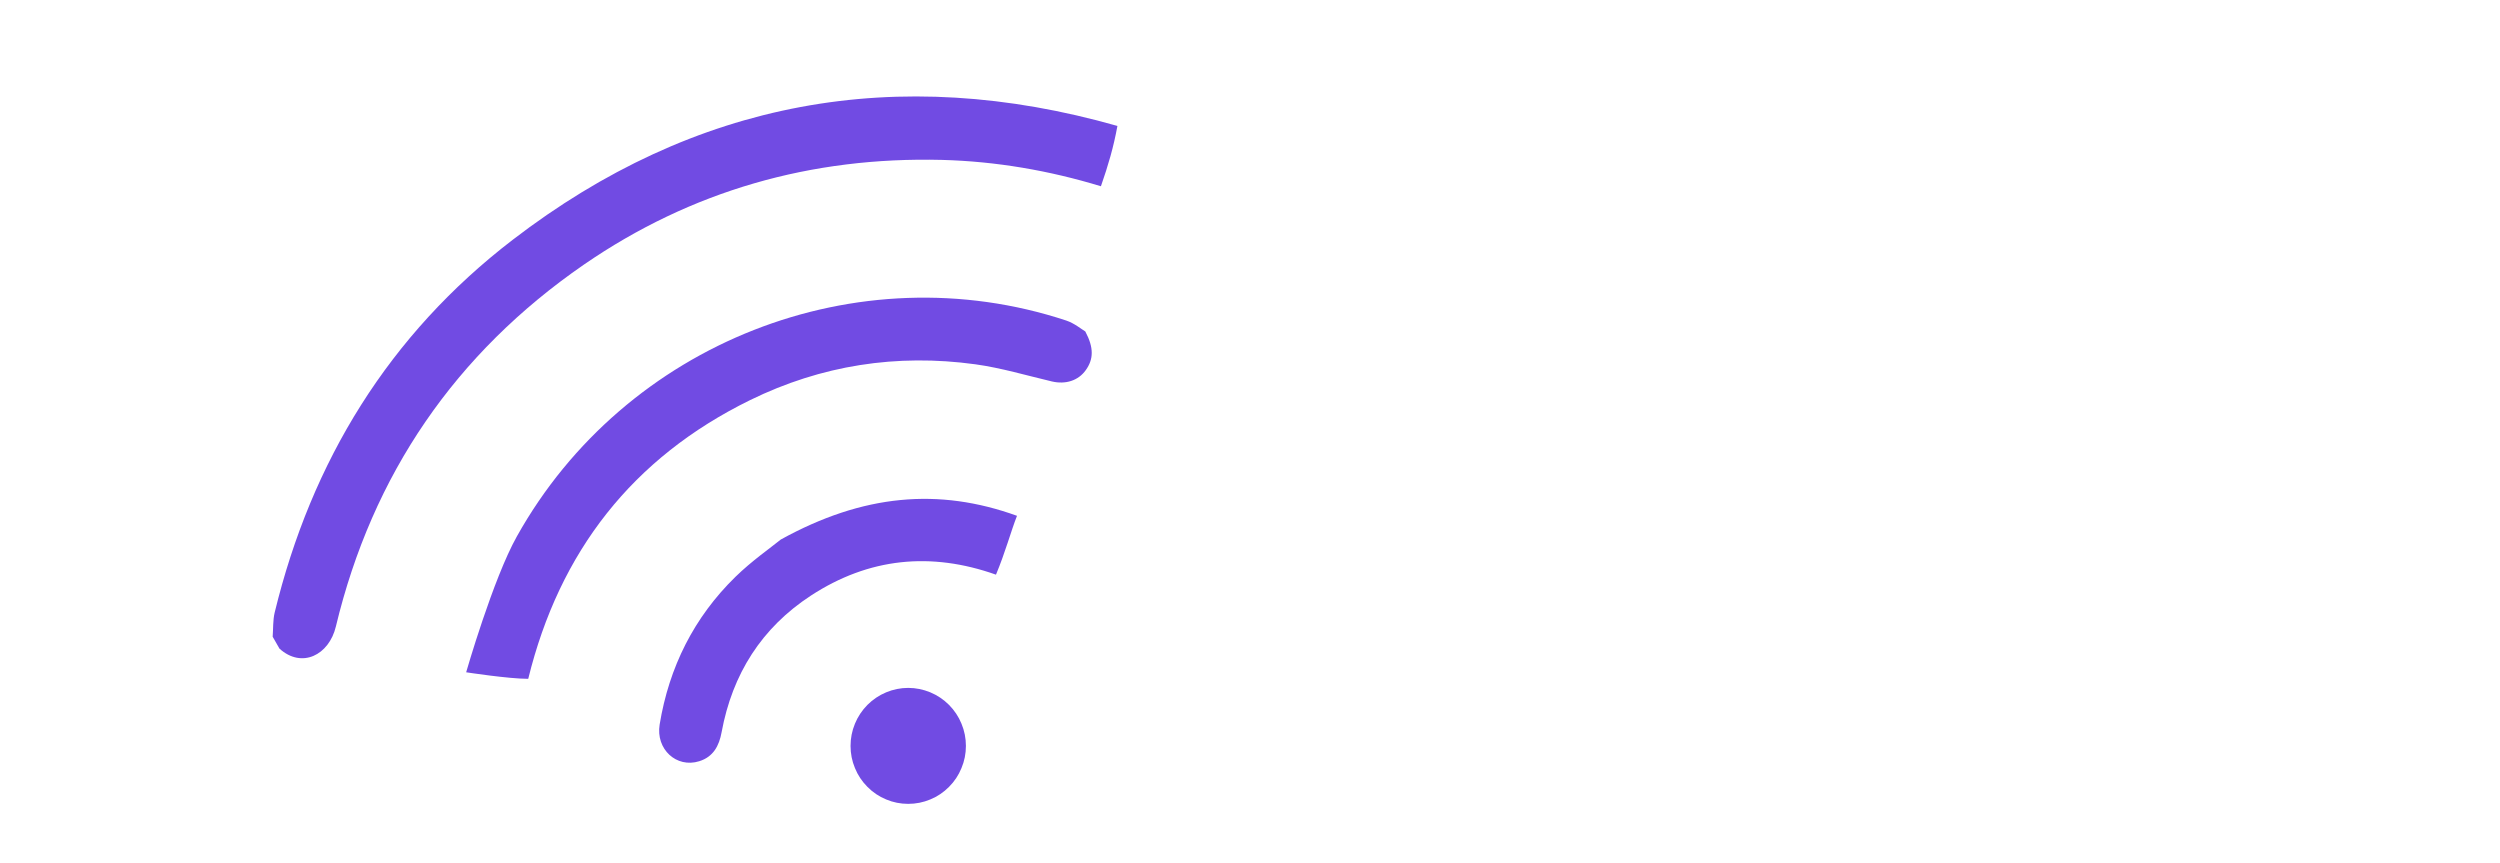
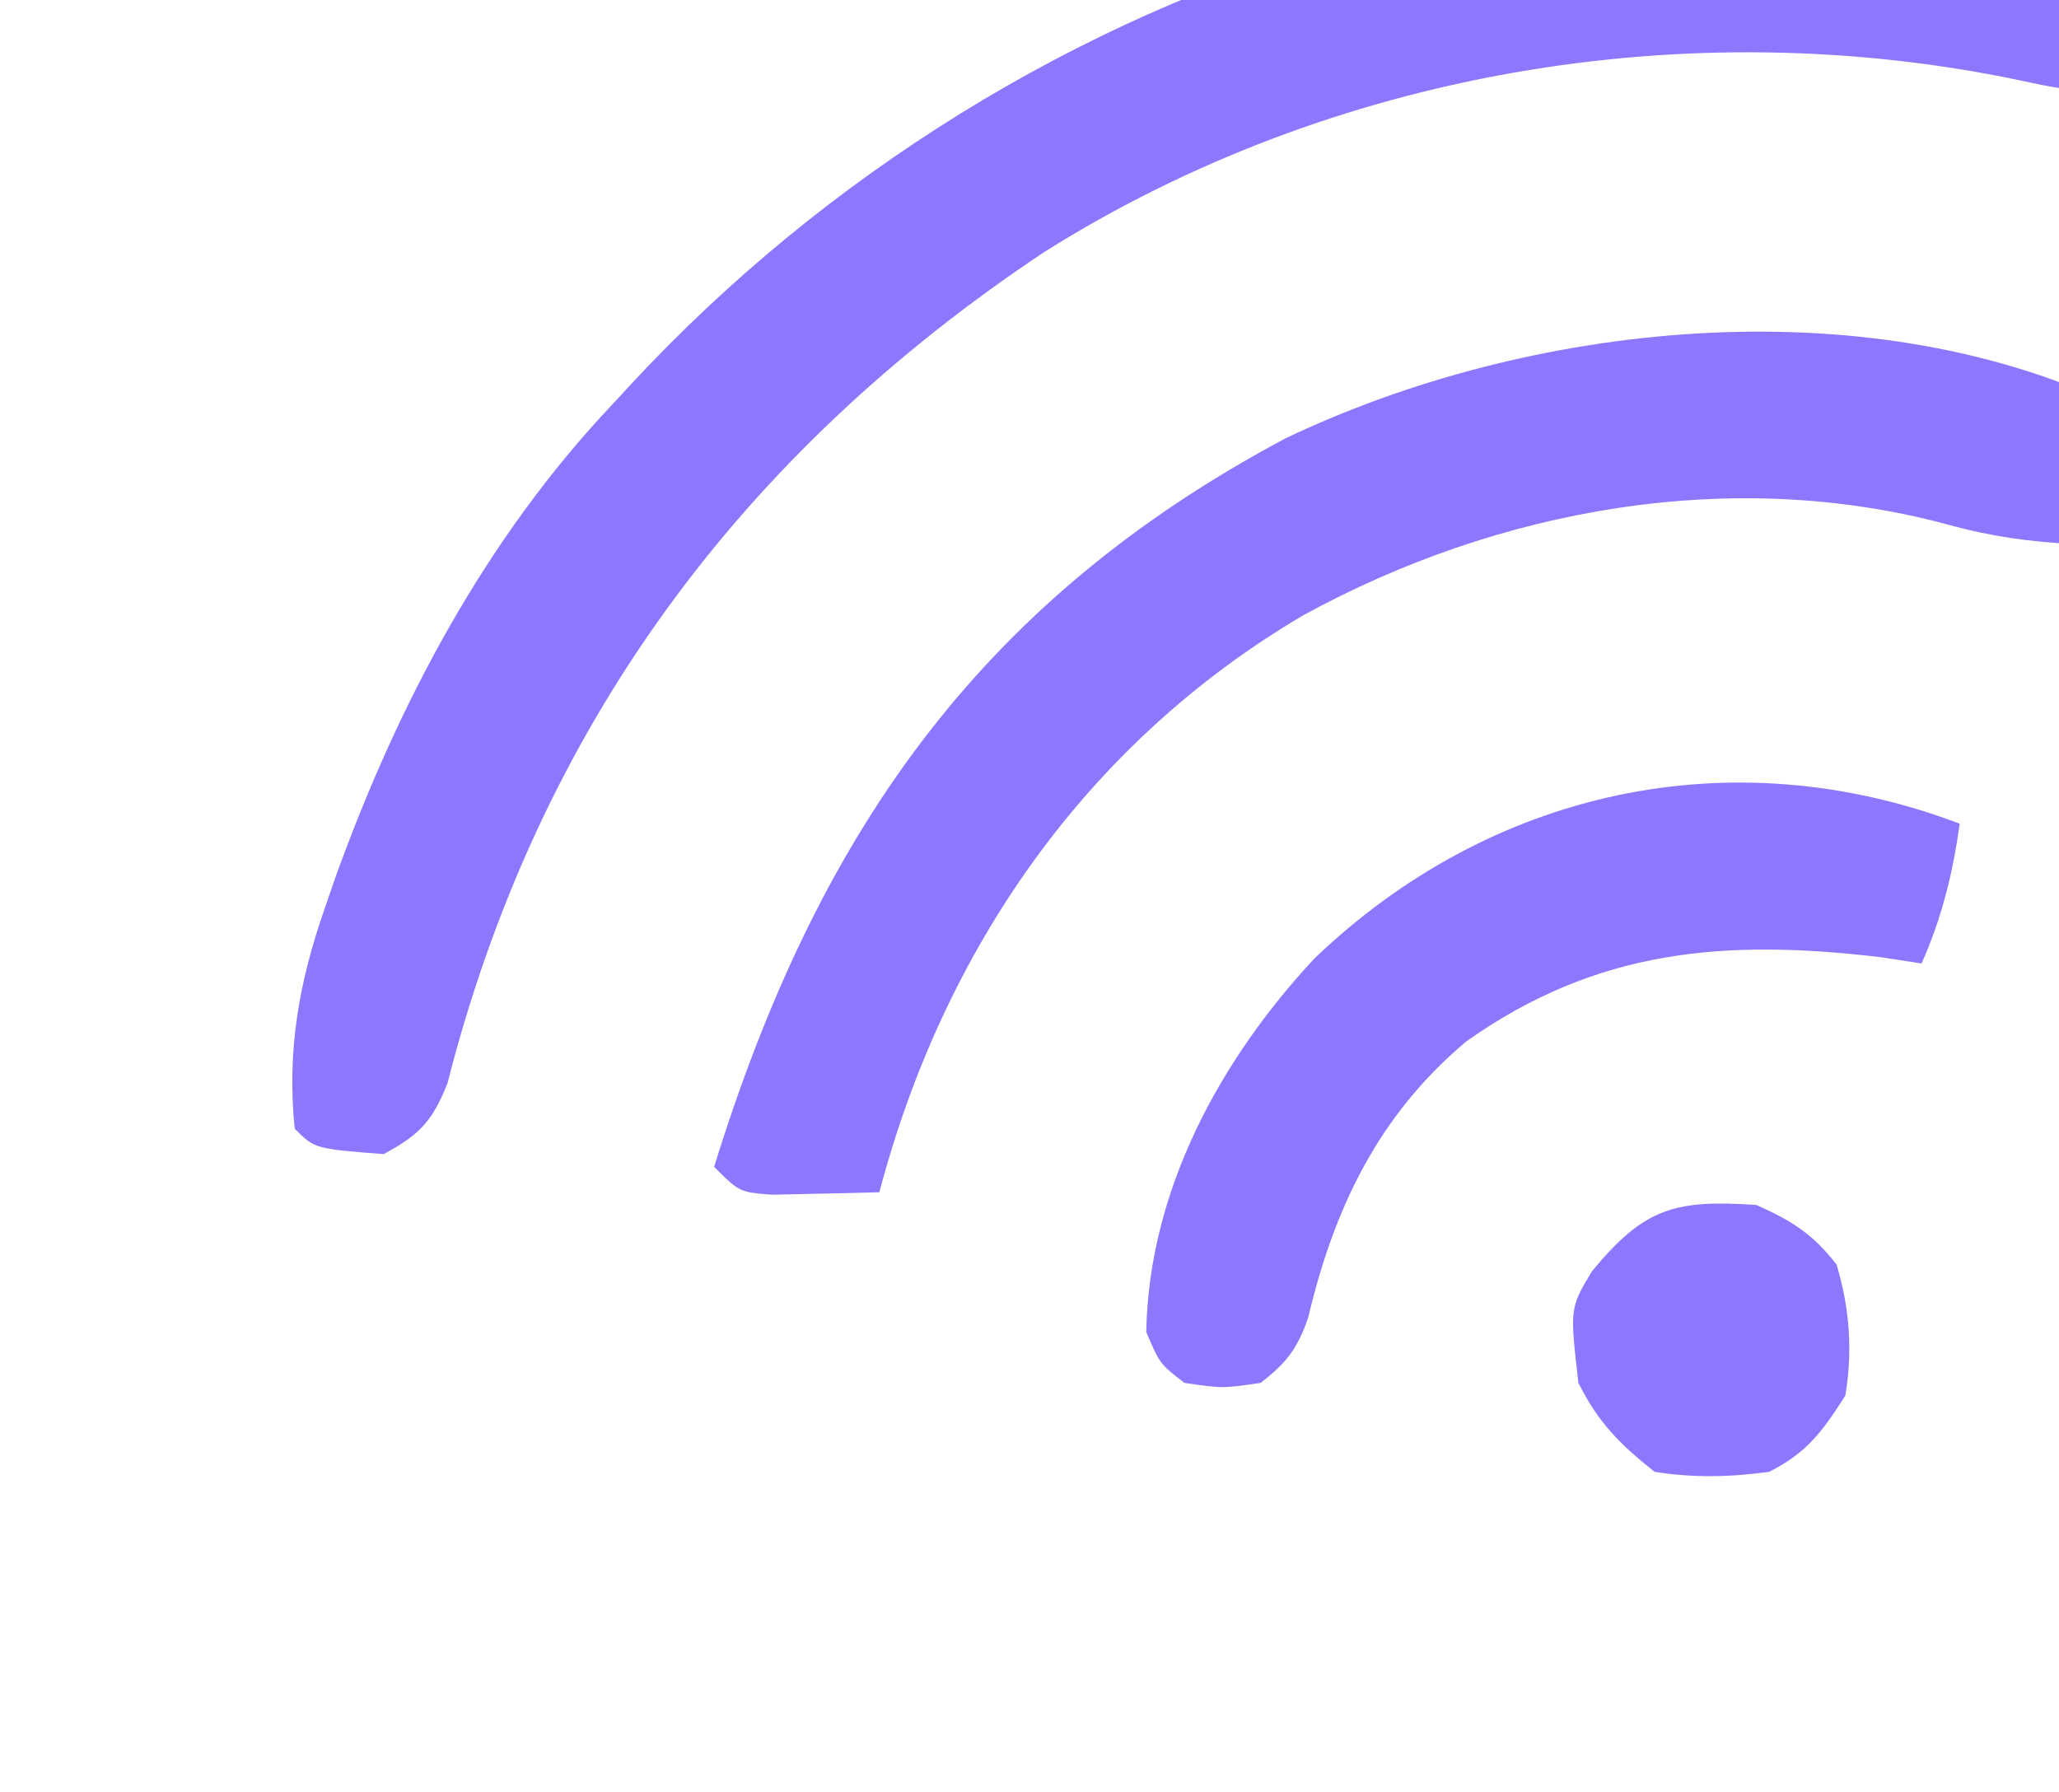
- <svg xmlns="http://www.w3.org/2000/svg" width="171" zoomAndPan="magnify" viewBox="0 0 128.25 44.25" height="59" preserveAspectRatio="xMidYMid meet" version="1.0">
-   <path fill="#714be3" d="M 13.988 32.664 C 14.02 32.254 13.996 31.824 14.09 31.426 C 15.98 23.648 19.961 17.168 26.297 12.305 C 35.629 5.137 46.02 3.246 57.324 6.461 C 57.121 7.562 56.859 8.457 56.477 9.555 C 53.816 8.746 51.098 8.277 48.32 8.203 C 41.633 8.035 35.469 9.777 29.949 13.578 C 23.371 18.117 19.105 24.332 17.23 32.141 C 16.879 33.609 15.48 34.312 14.336 33.273 C 14.219 33.07 14.105 32.867 13.988 32.664 Z M 13.988 32.664 " fill-opacity="1" fill-rule="nonzero" />
-   <path fill="#714be3" d="M 55.676 17.004 C 56.125 17.844 56.098 18.43 55.703 18.984 C 55.316 19.531 54.664 19.73 53.969 19.57 C 52.66 19.262 51.359 18.871 50.031 18.688 C 46.008 18.137 42.133 18.734 38.477 20.527 C 32.453 23.484 28.703 28.289 27.098 34.824 C 26.094 34.824 23.914 34.488 23.914 34.488 C 23.914 34.488 25.289 29.703 26.516 27.516 C 32.062 17.59 43.988 12.902 54.703 16.445 C 55.121 16.586 55.484 16.891 55.676 17.004 Z M 55.676 17.004 " fill-opacity="1" fill-rule="nonzero" />
-   <path fill="#714be3" d="M 40.051 27.68 C 44.27 25.352 48.148 25.008 52.172 26.461 C 51.852 27.277 51.582 28.309 51.094 29.48 C 47.754 28.297 44.574 28.613 41.598 30.555 C 39.07 32.207 37.57 34.578 37.02 37.555 C 36.891 38.27 36.586 38.828 35.871 39.051 C 34.699 39.418 33.633 38.43 33.84 37.168 C 34.324 34.223 35.602 31.668 37.73 29.59 C 38.57 28.77 39.547 28.09 40.047 27.684 Z M 40.051 27.68 " fill-opacity="1" fill-rule="nonzero" />
-   <path fill="#714be3" d="M 49.551 38.266 C 49.551 38.66 49.477 39.039 49.324 39.402 C 49.176 39.77 48.961 40.09 48.684 40.367 C 48.406 40.648 48.086 40.863 47.723 41.012 C 47.359 41.164 46.984 41.238 46.59 41.238 C 46.199 41.238 45.82 41.164 45.461 41.012 C 45.098 40.863 44.777 40.648 44.5 40.367 C 44.223 40.09 44.008 39.77 43.859 39.402 C 43.707 39.039 43.633 38.66 43.633 38.266 C 43.633 37.871 43.707 37.492 43.859 37.125 C 44.008 36.762 44.223 36.441 44.5 36.16 C 44.777 35.883 45.098 35.668 45.461 35.516 C 45.82 35.367 46.199 35.289 46.59 35.289 C 46.984 35.289 47.359 35.367 47.723 35.516 C 48.086 35.668 48.406 35.883 48.684 36.16 C 48.961 36.441 49.176 36.762 49.324 37.125 C 49.477 37.492 49.551 37.871 49.551 38.266 Z M 49.551 38.266 " fill-opacity="1" fill-rule="nonzero" />
+ <svg xmlns="http://www.w3.org/2000/svg" width="32" height="27.852" viewBox="0 0 162 141" style="transform: translate(3px, -3px);">
+   <path d="M0 0 C-0.309 1.459 -0.622 2.917 -0.938 4.375 C-1.112 5.187 -1.286 5.999 -1.465 6.836 C-2 9 -2 9 -3 11 C-10.242 10.164 -10.242 10.164 -13.359 9.488 C-39.437 4.049 -67.466 8.831 -90 23 C-113.976 38.95 -129.877 60.536 -136.98 88.426 C-138.168 91.424 -139.183 92.475 -142 94 C-147.426 93.574 -147.426 93.574 -149 92 C-149.631 85.825 -148.653 80.43 -146.625 74.625 C-146.362 73.861 -146.1 73.097 -145.829 72.31 C-140.893 58.606 -134.04 45.63 -124 35 C-123.527 34.488 -123.054 33.976 -122.567 33.448 C-91.922 0.424 -43.633 -15.392 0 0 Z " fill="#8b78ff" transform="translate(157,12)" />
+   <path d="M0 0 C1.414 2.829 1.319 4.874 1 8 C-0.5 9.938 -0.5 9.938 -3 11 C-6.469 10.824 -9.55 10.402 -12.887 9.477 C-29.93 4.856 -48.346 8.224 -63.62 16.586 C-80.76 26.664 -91.981 42.953 -97 62 C-98.791 62.054 -100.583 62.093 -102.375 62.125 C-103.373 62.148 -104.37 62.171 -105.398 62.195 C-108 62 -108 62 -110 60 C-102.023 34.242 -89.443 15.673 -65.062 2.688 C-45.893 -6.477 -19.766 -9.264 0 0 Z " fill="#8b78ff" transform="translate(151,47)" />
+   <path d="M0 0 C-0.551 3.949 -1.389 7.349 -3 11 C-4.072 10.835 -5.145 10.67 -6.25 10.5 C-18.453 9.058 -28.535 9.855 -38.812 17.125 C-45.713 22.914 -49.221 30.221 -51.262 38.871 C-52.108 41.311 -52.966 42.426 -55 44 C-58 44.438 -58 44.438 -61 44 C-62.938 42.5 -62.938 42.5 -64 40 C-63.808 28.893 -58.223 18.608 -50.777 10.613 C-36.957 -2.638 -18.02 -6.834 0 0 Z " fill="#8b78ff" transform="translate(139,80)" />
+   <path d="M0 0 C2.789 1.24 4.444 2.285 6.312 4.688 C7.343 8.152 7.591 11.451 7 15 C5.206 17.81 3.981 19.509 1 21 C-2.059 21.421 -4.947 21.485 -8 21 C-10.756 18.818 -12.436 17.128 -14 14 C-14.677 8.136 -14.677 8.136 -12.953 5.242 C-8.832 0.224 -6.405 -0.434 0 0 Z " fill="#8b78ff" transform="translate(123,110)" />
</svg>
